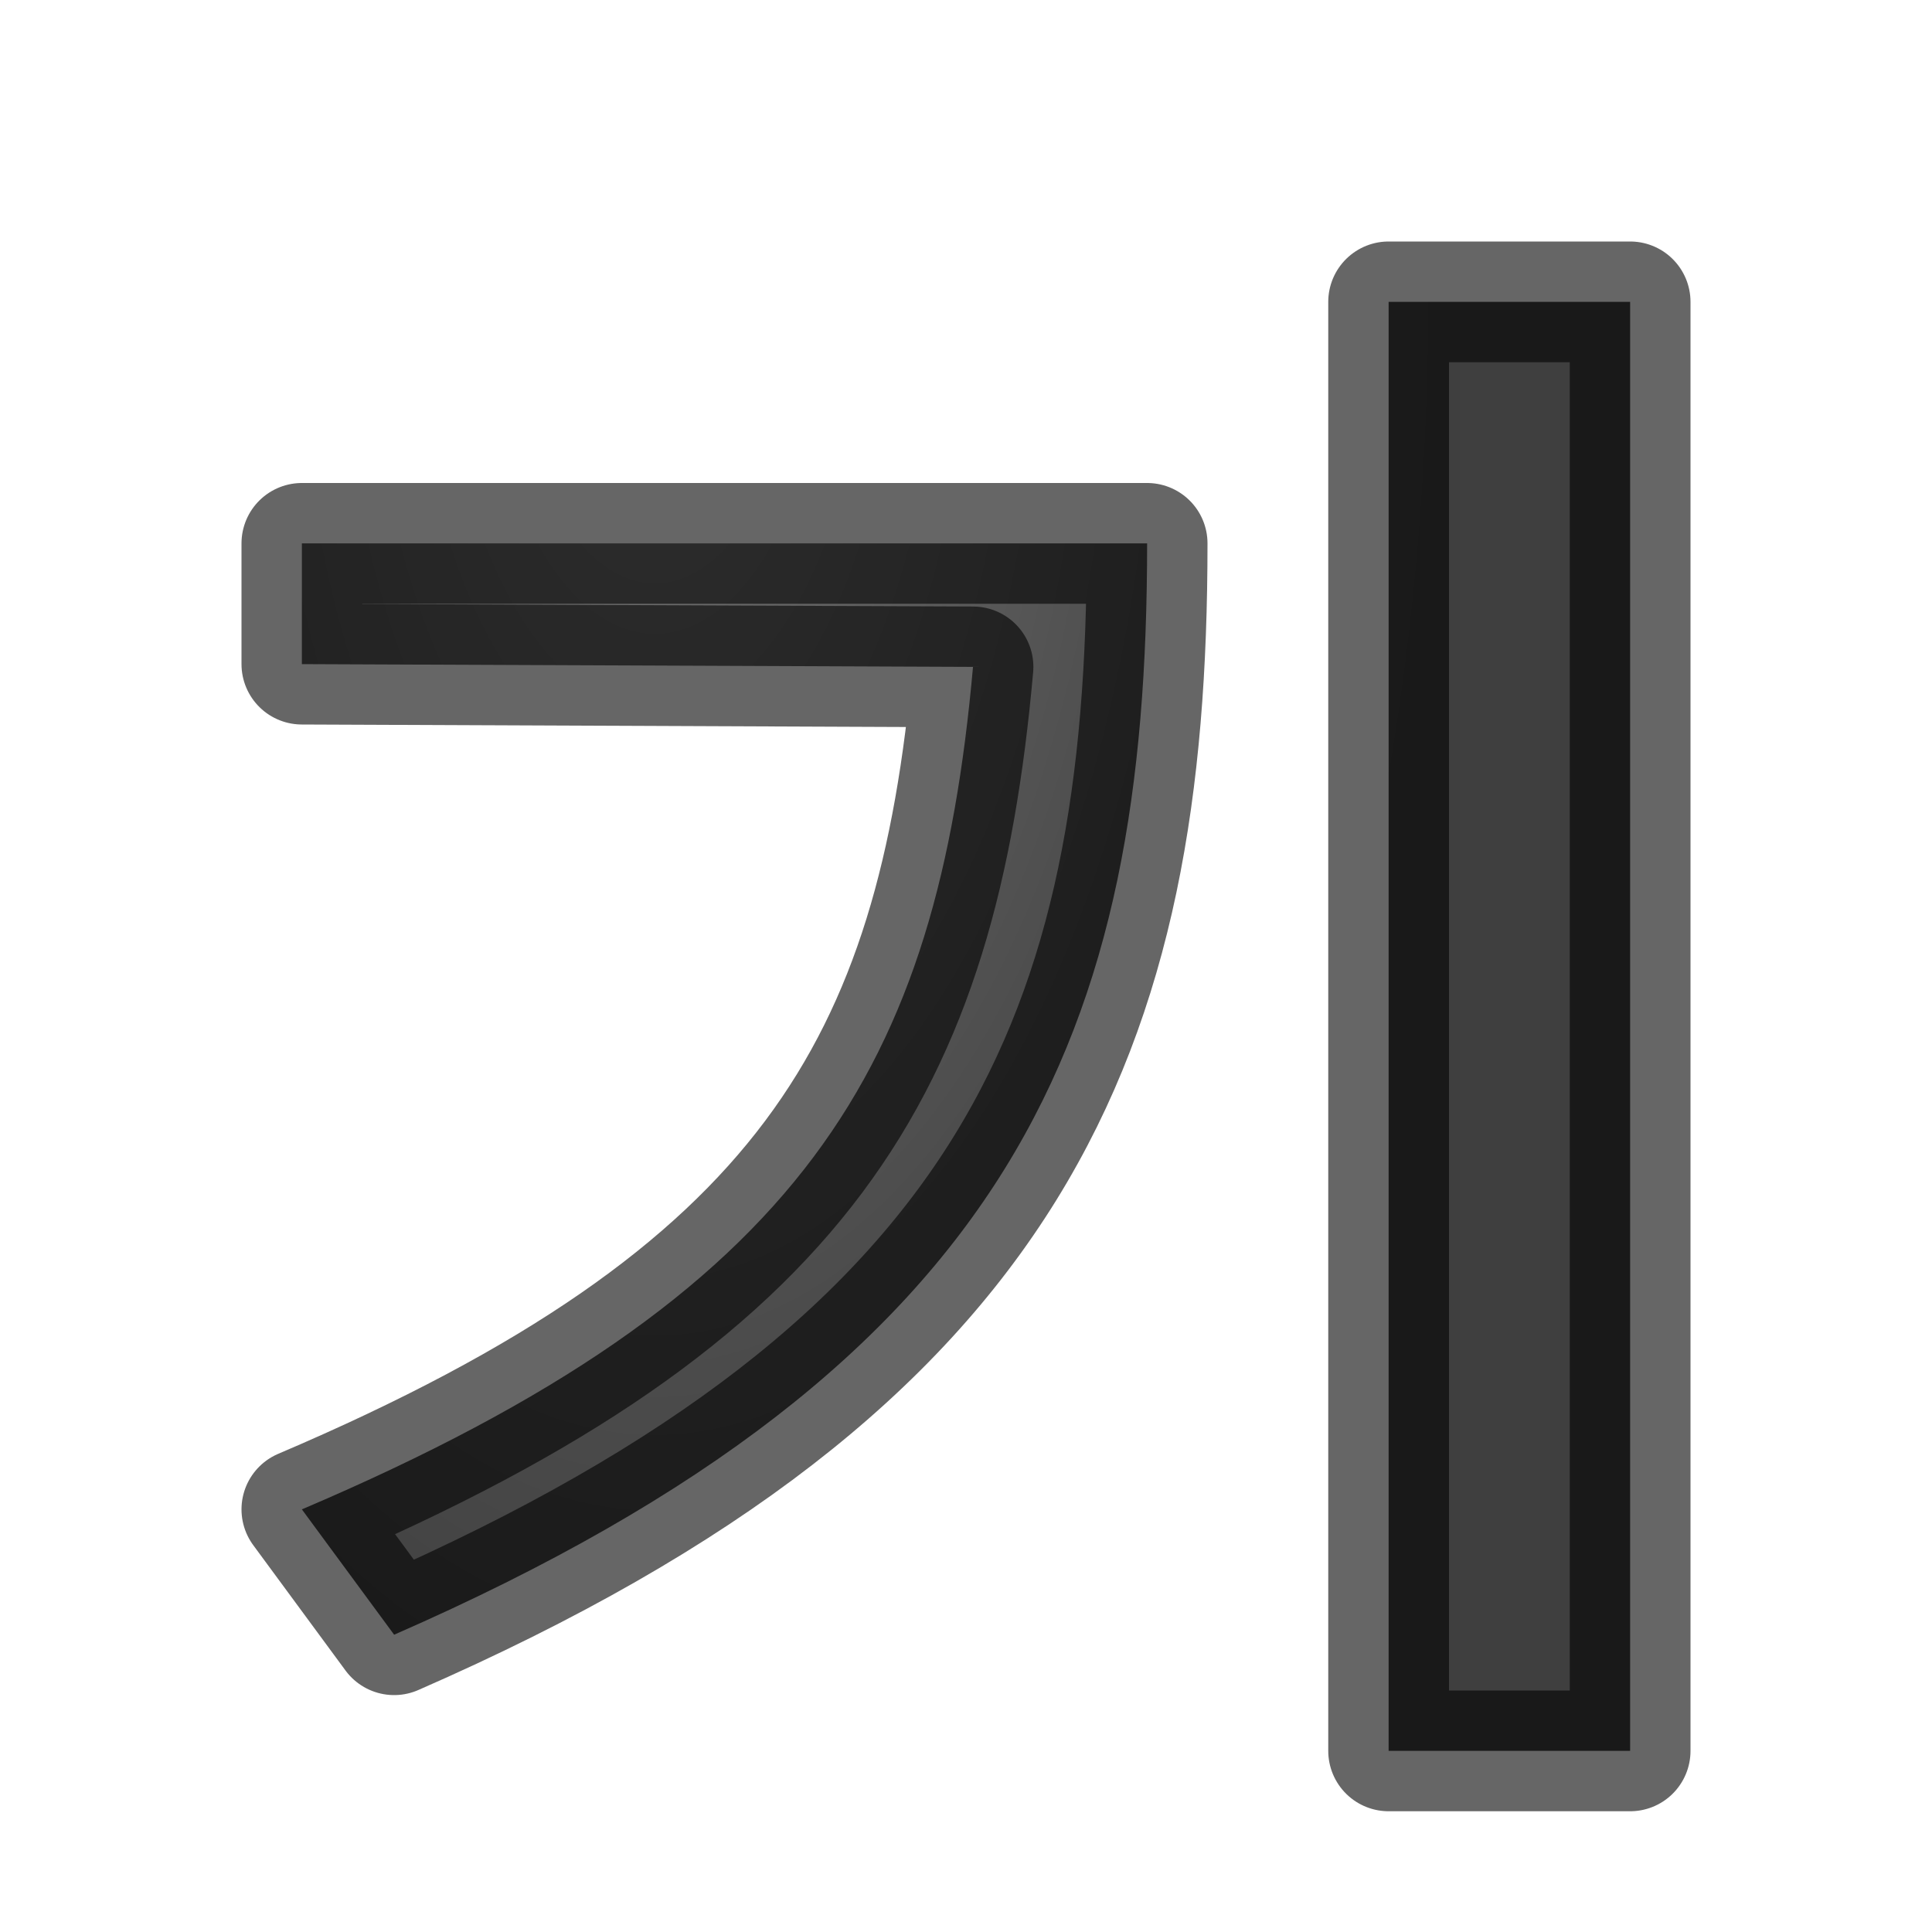
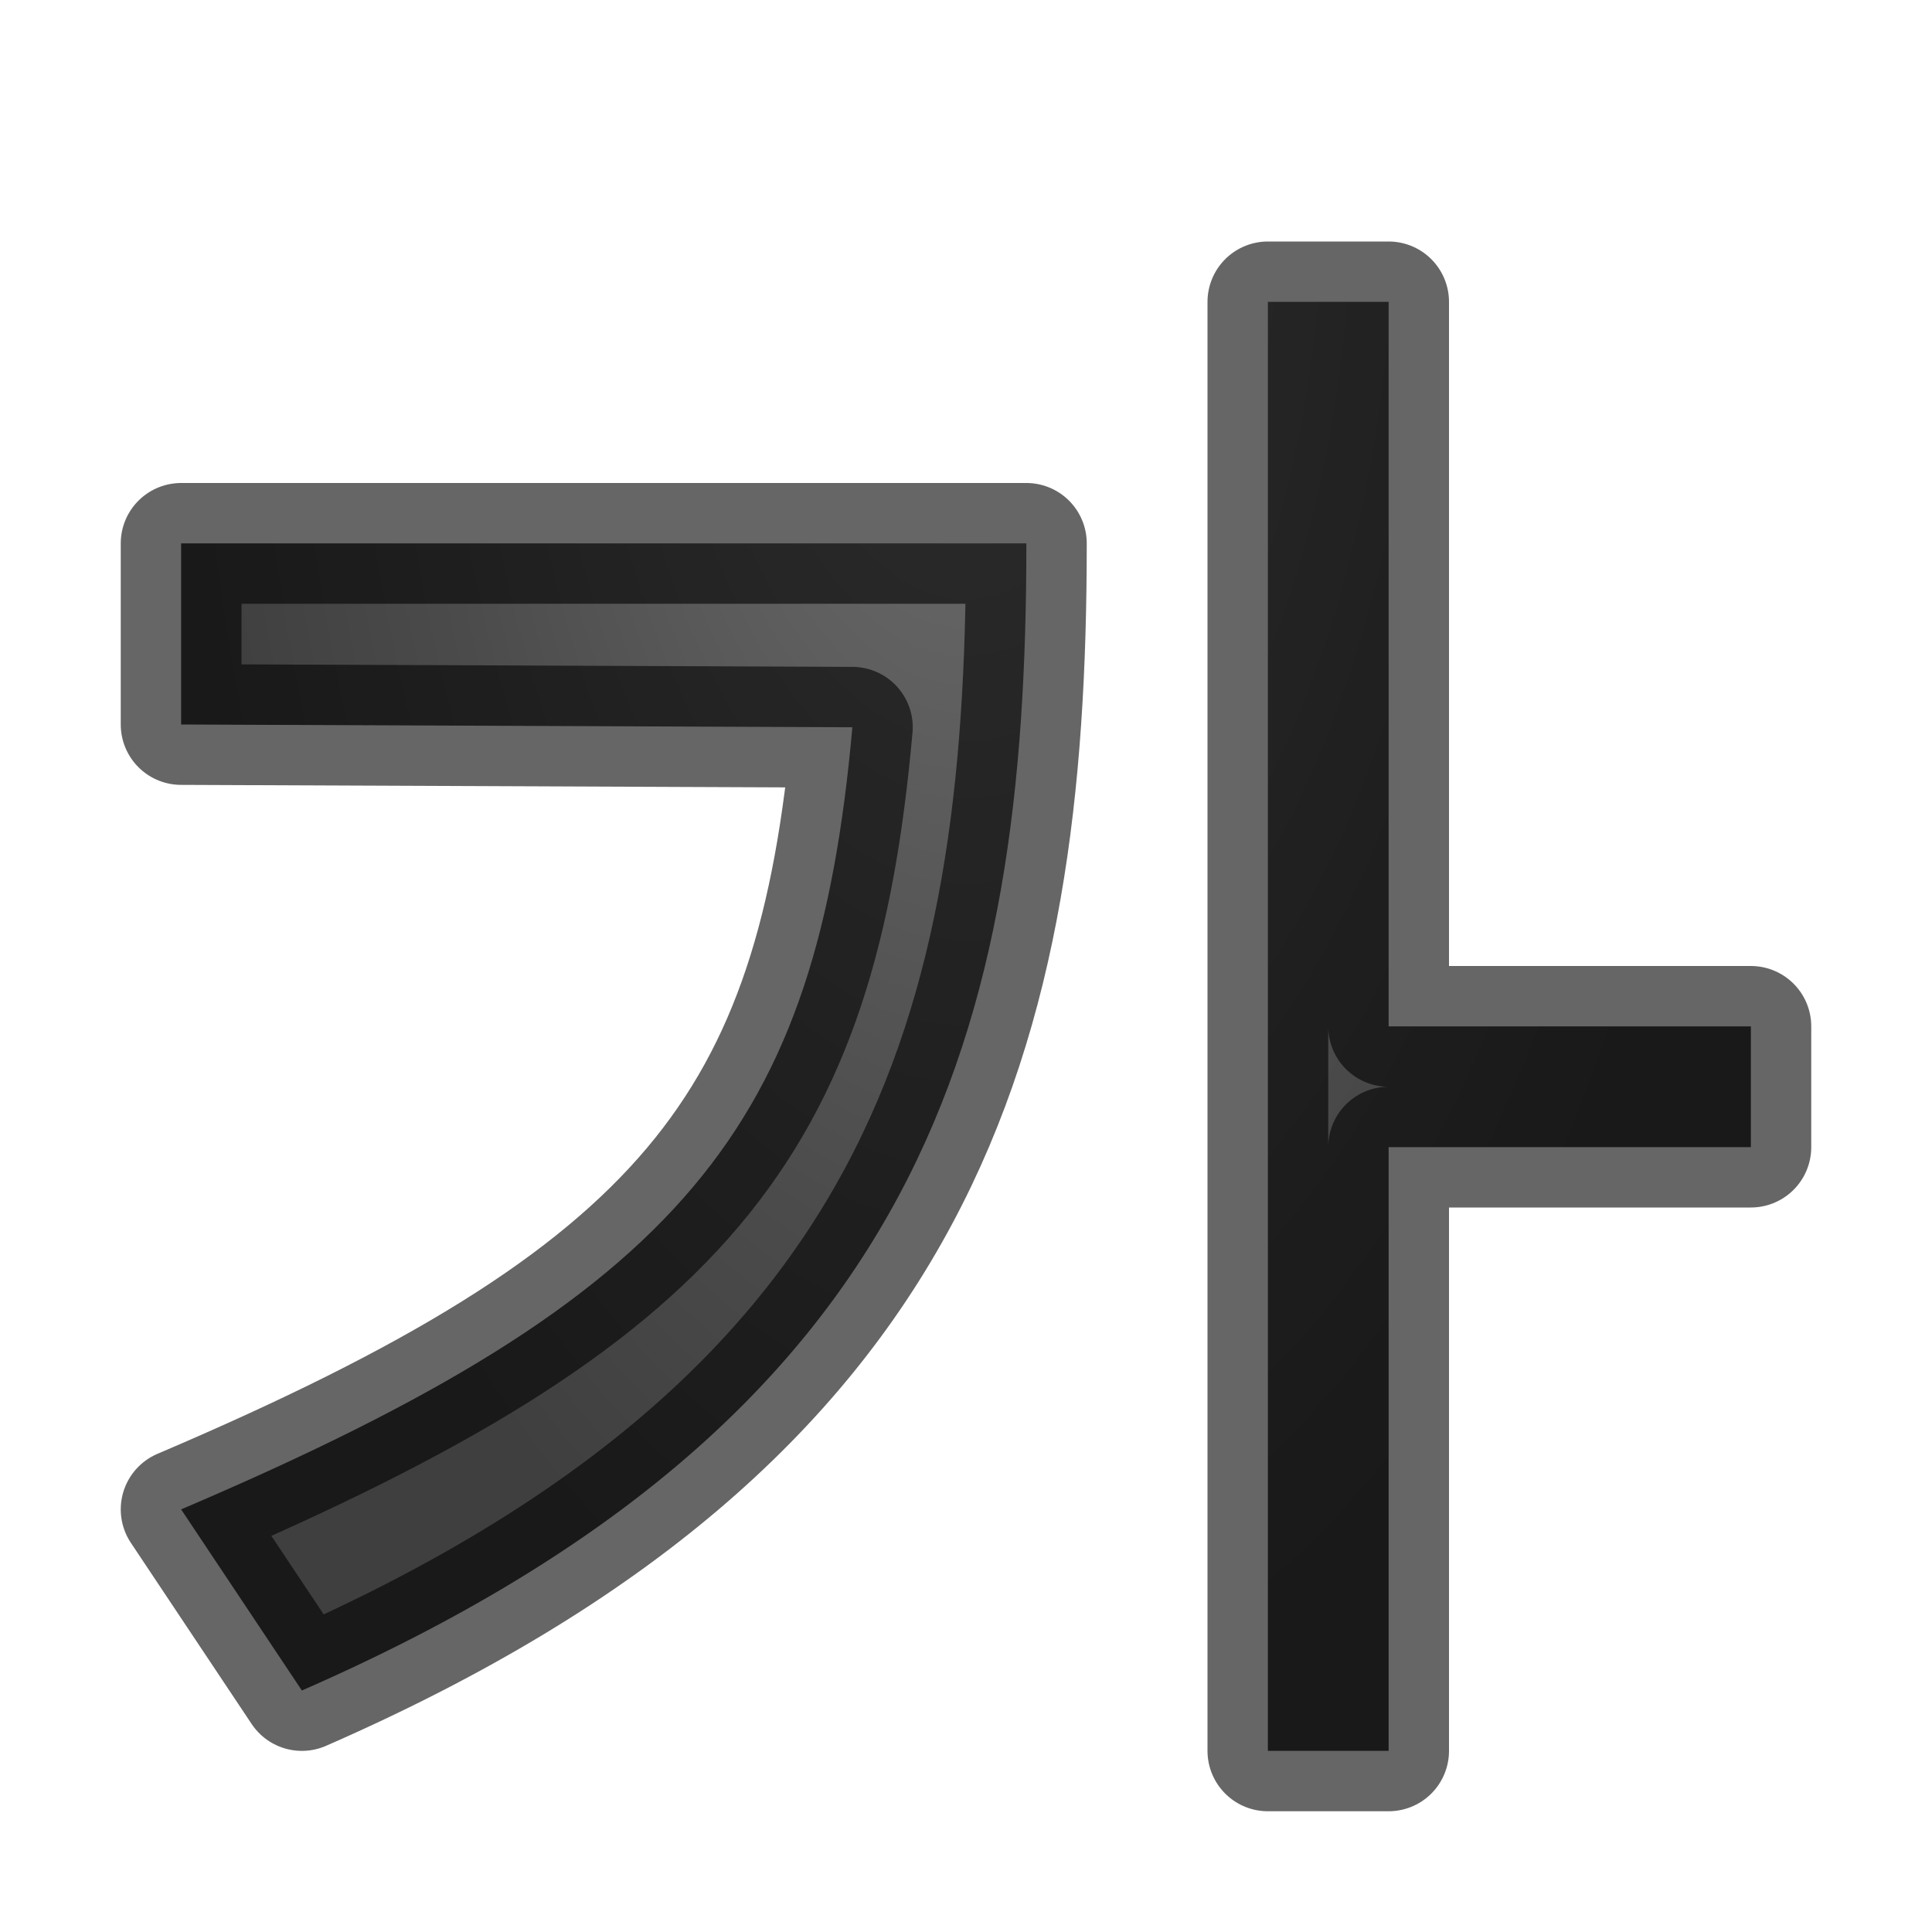
<svg xmlns="http://www.w3.org/2000/svg" viewBox="0 0 16 16">
-   <radialGradient id="a" cx="7.011" cy="4.528" gradientTransform="matrix(-1.892115 .00000004 -.00000007 -3.715953 18.68635 19.25176)" gradientUnits="userSpaceOnUse" r="3.432">
+   <radialGradient id="a" cx="5.119" cy="4.777" gradientTransform="matrix(-1.892115 .00000004 -.00000007 -3.715953 17.68635 19.25176)" gradientUnits="userSpaceOnUse" r="3.432">
    <stop offset="0" stop-color="#737373" />
    <stop offset=".262" stop-color="#636363" />
    <stop offset=".705" stop-color="#4b4b4b" />
    <stop offset="1" stop-color="#3f3f3f" />
  </radialGradient>


- /&amp;amp;amp;amp;gt;<path d="m2.5 4.5v1l5.558.023c-.295 3.301-1.373 5.195-5.558 6.977l.764 1.038c5.176-2.263 6.236-5.024 6.236-9.038zm9-2v12h2v-12z" fill="url(#a)" stroke="#000" stroke-linejoin="round" stroke-opacity=".6" />
+ 
+ 
+ /&amp;amp;amp;amp;amp;amp;gt;<path d="m10.5 2.5v12h1v-5h3v-1h-3v-6zm-9 2v1.5l5.559.023c-.295 3.301-1.373 4.694-5.559 6.477l1 1.5c5.176-2.263 6-5.486 6-9.5z" fill="url(#a)" stroke="#000" stroke-linejoin="round" stroke-opacity=".6" />
</svg>
